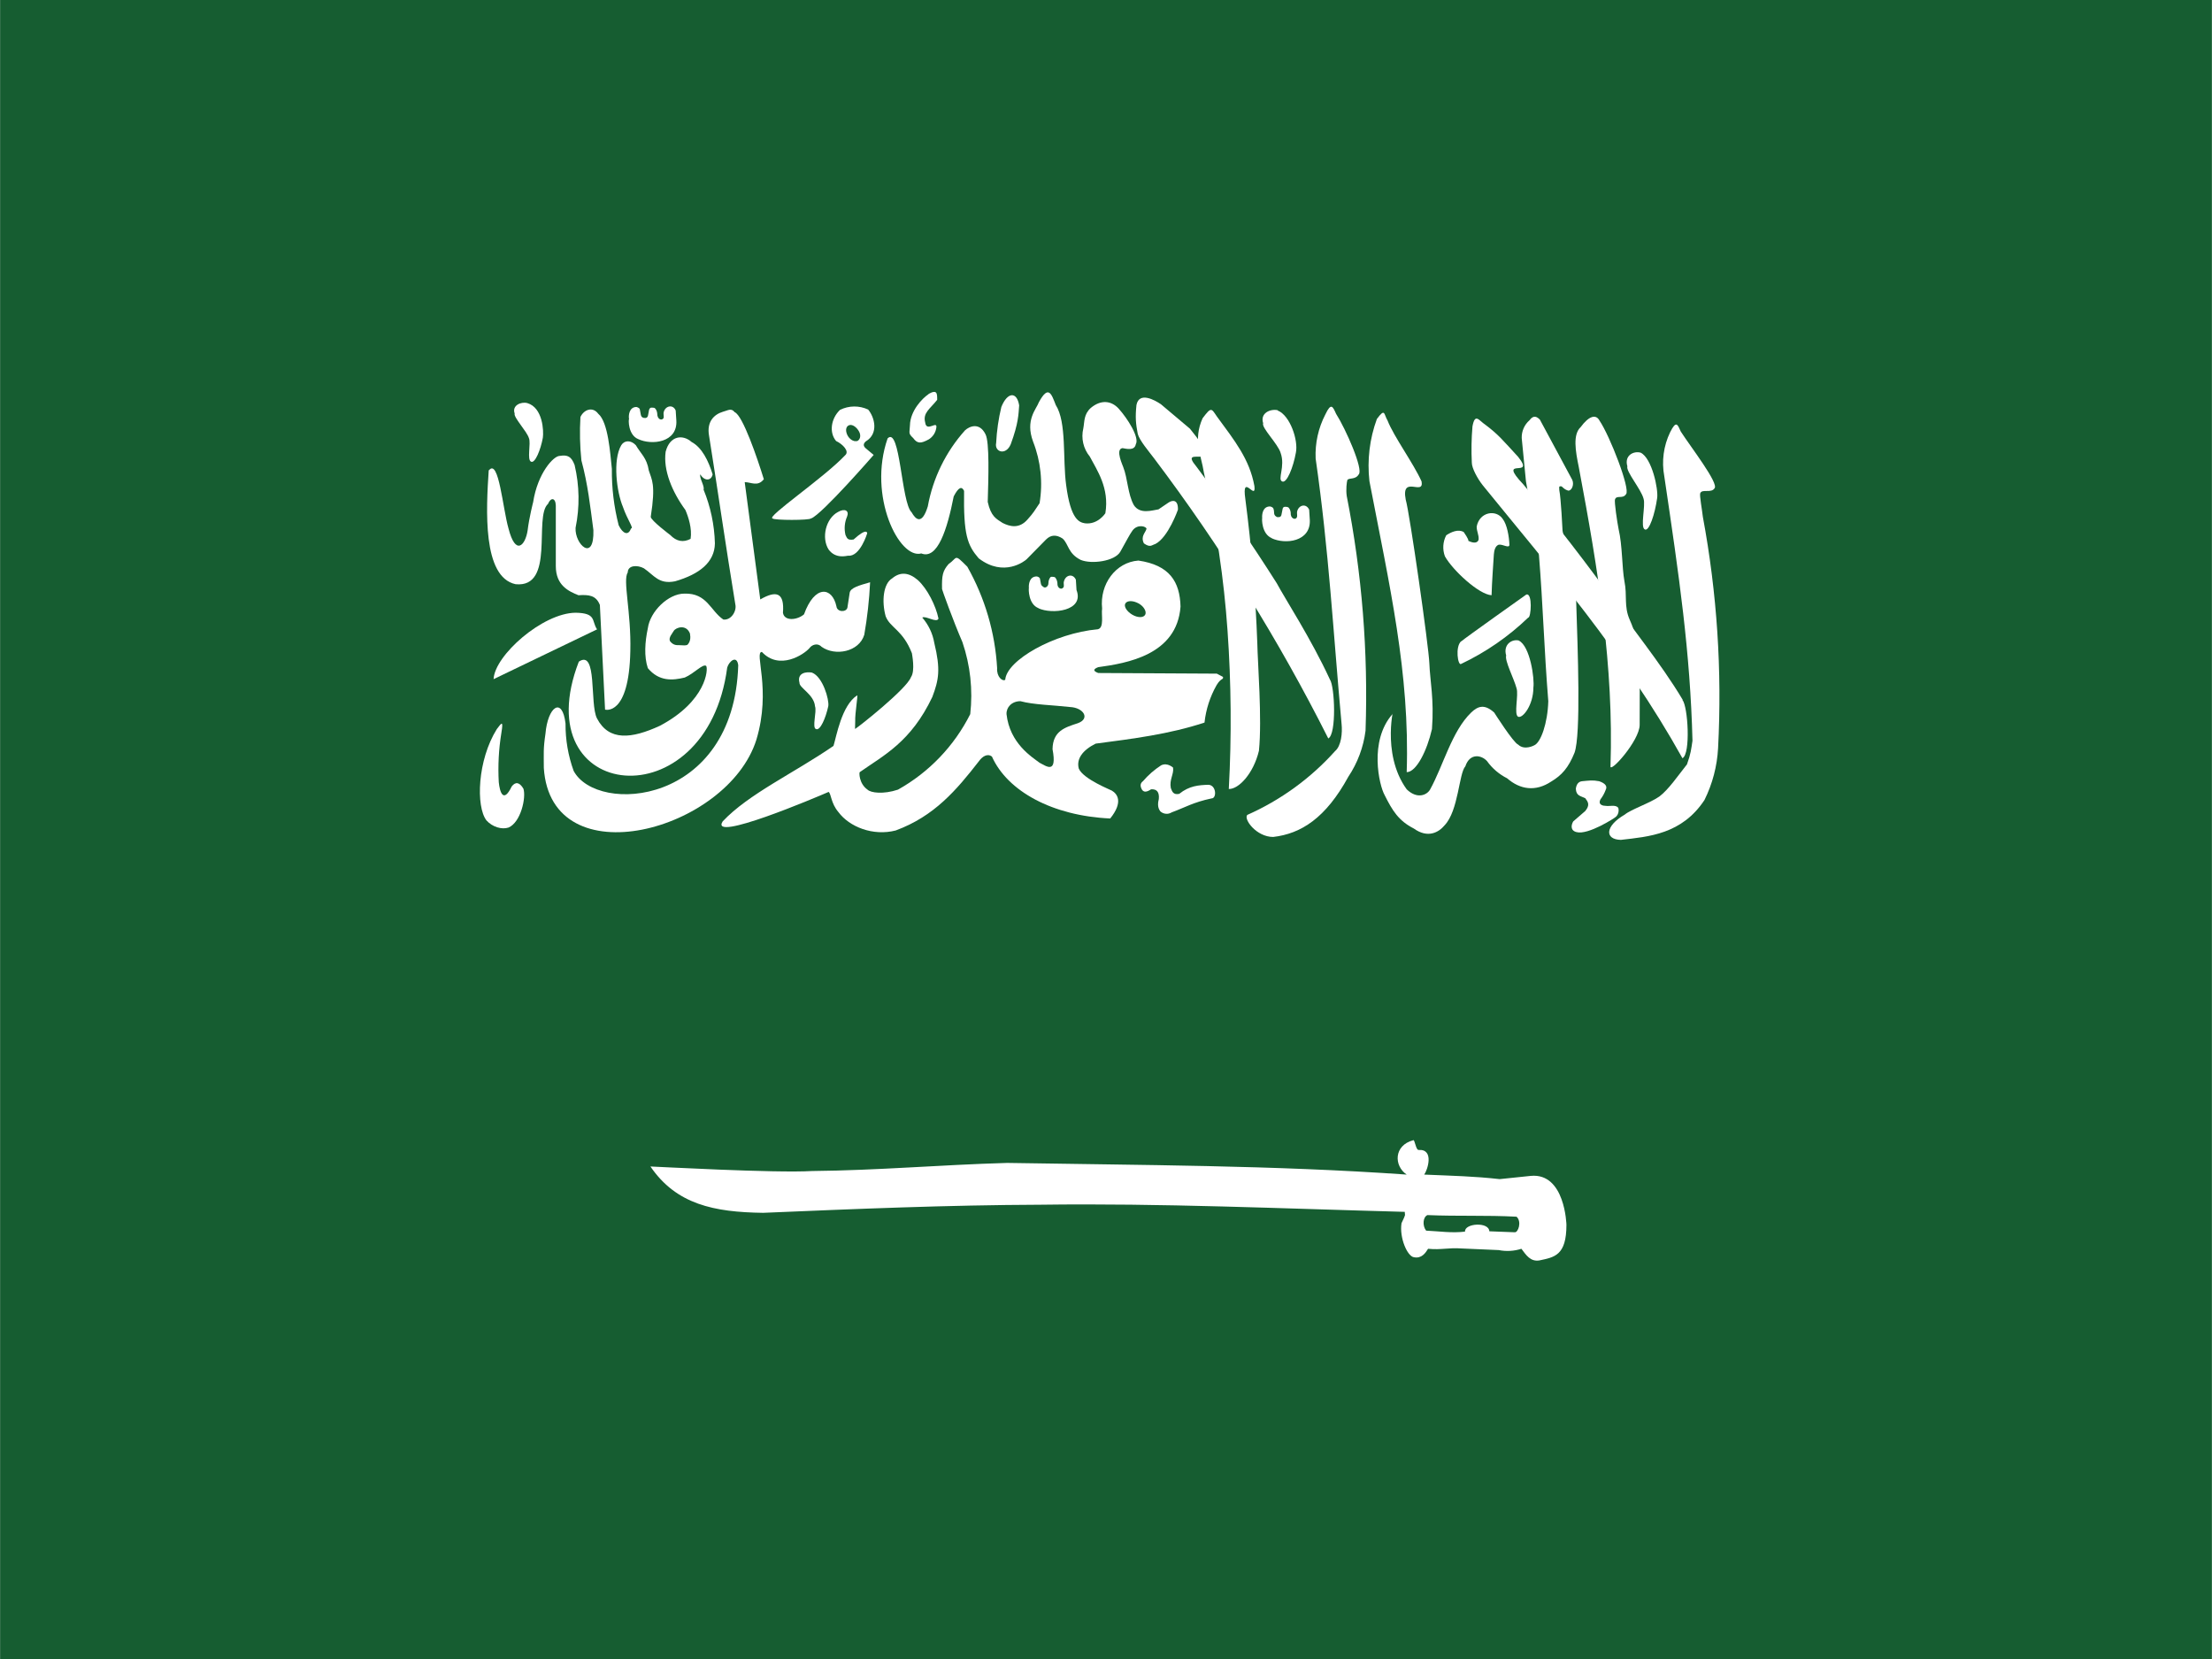
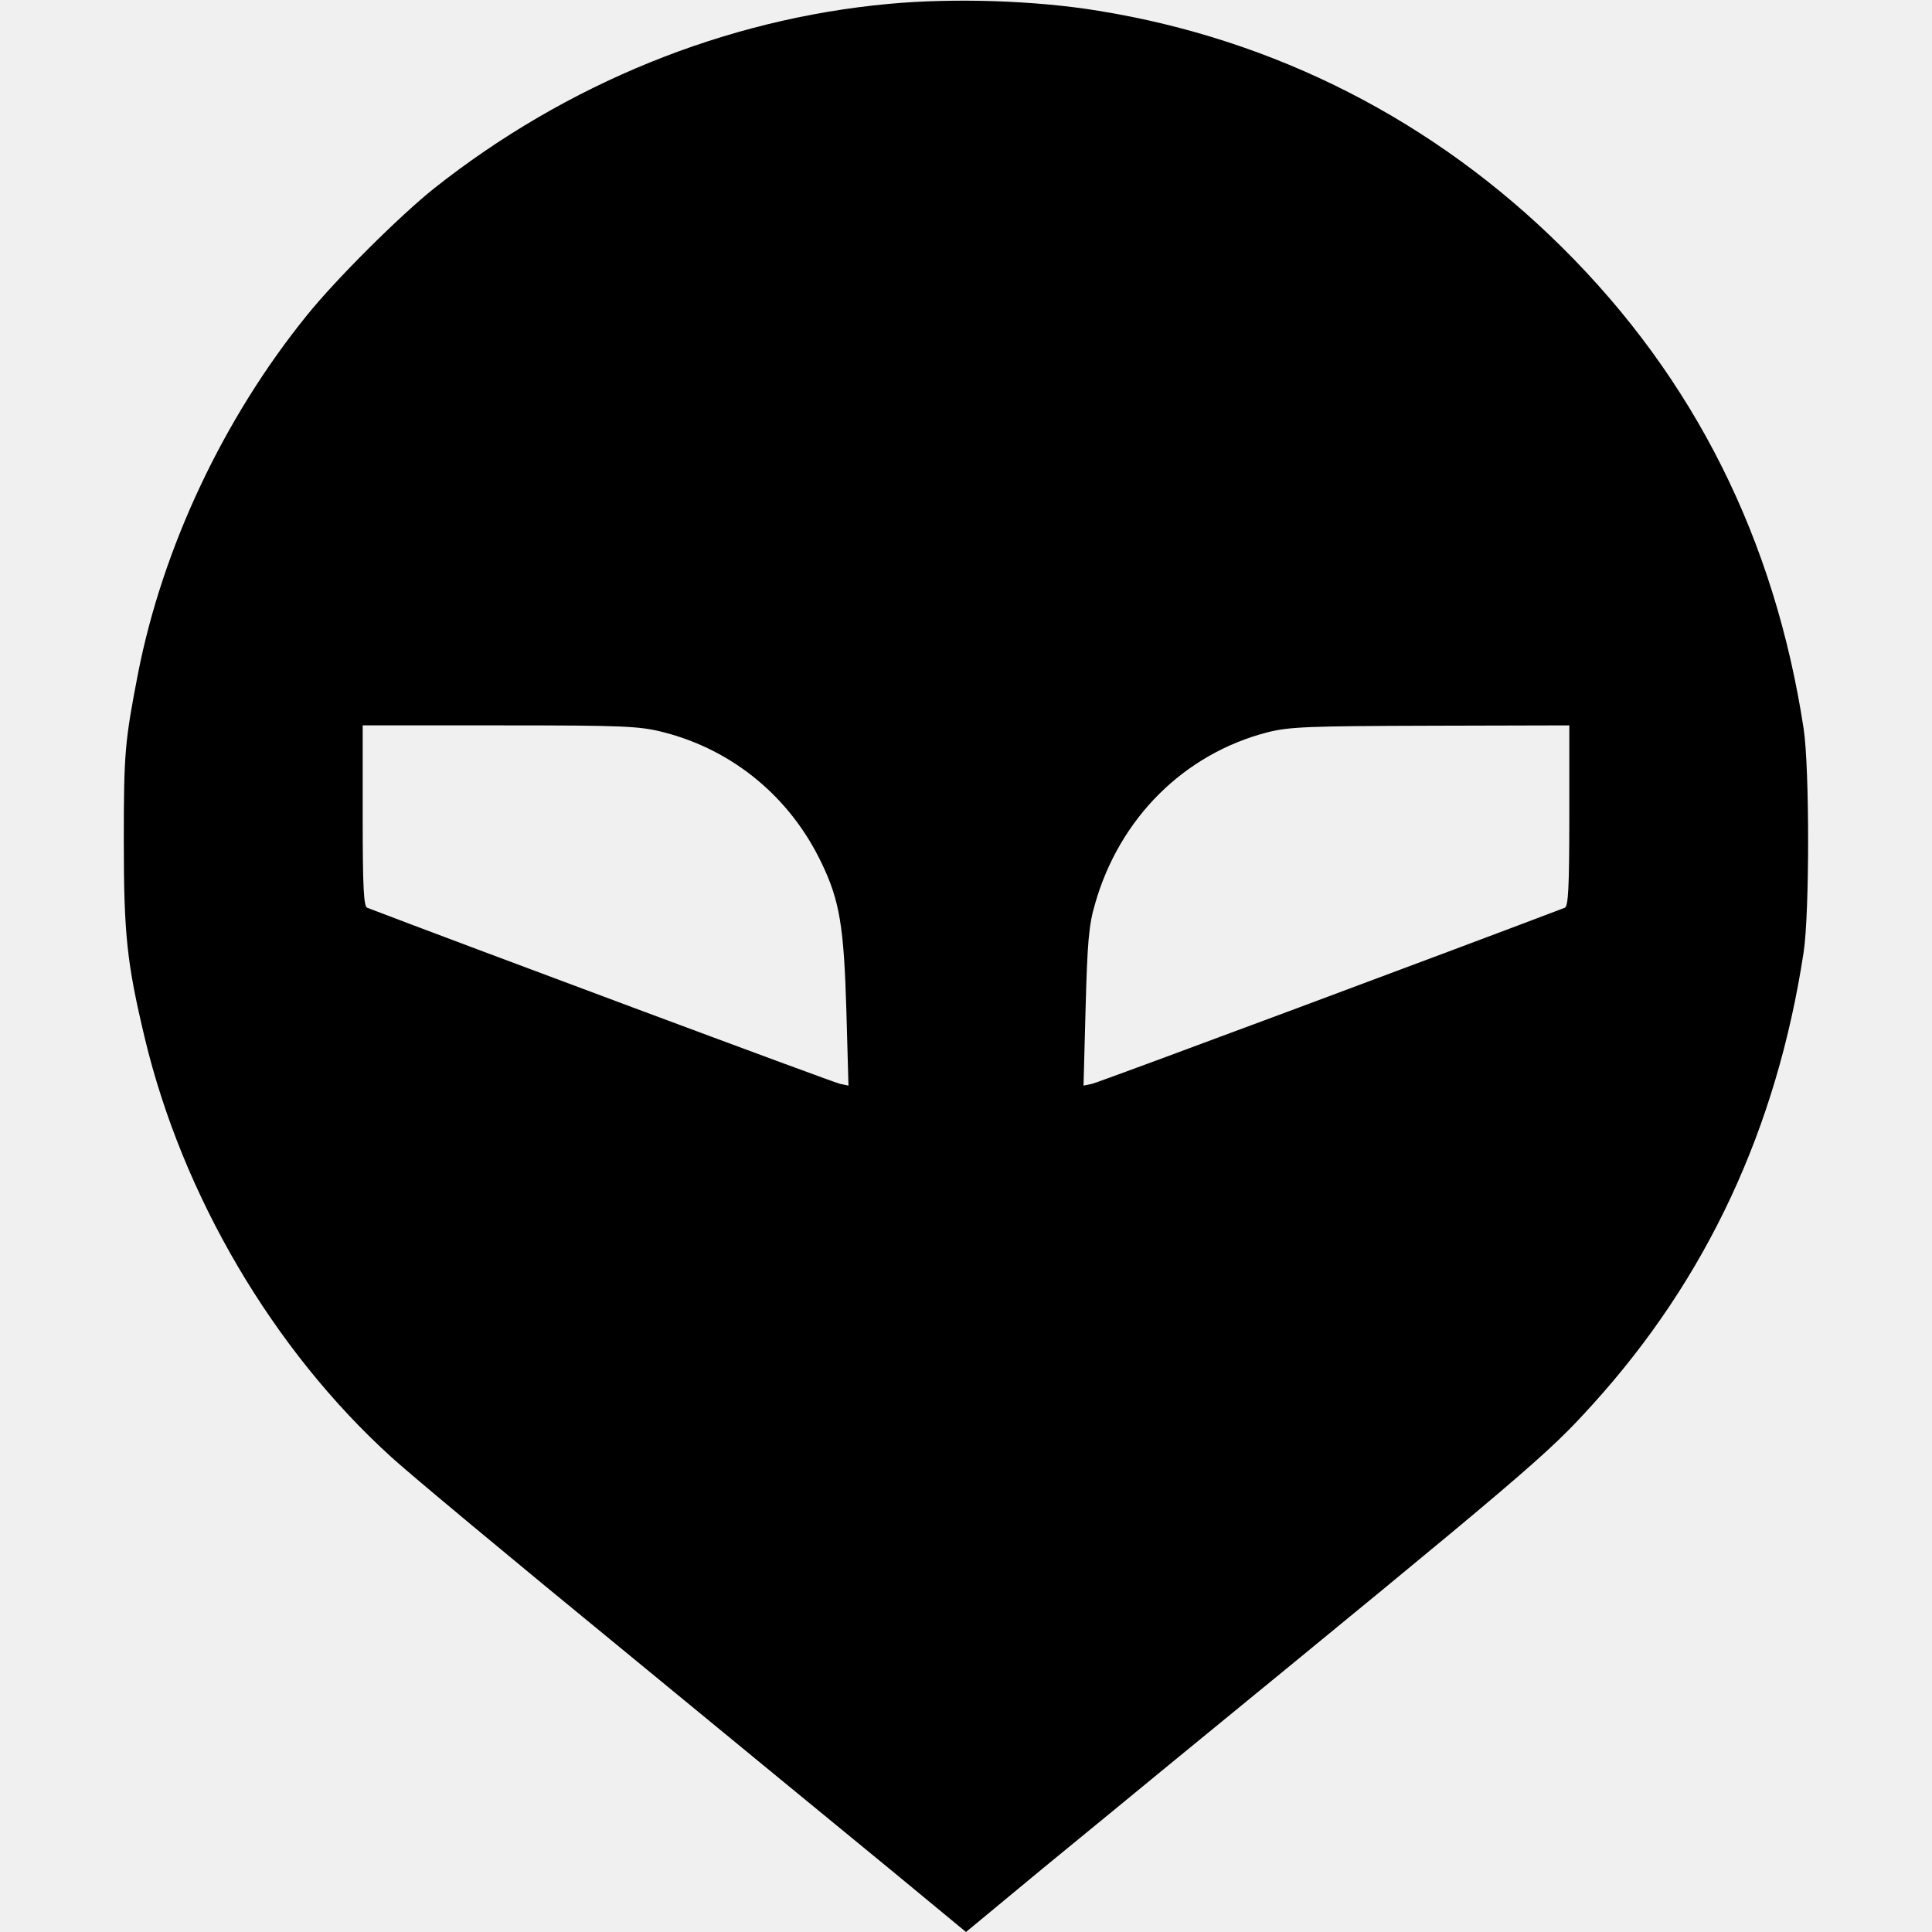
- <svg xmlns="http://www.w3.org/2000/svg" viewBox="0 0 640 480">
-   <defs>
-     <clipPath id="a">
-       <path fill-opacity=".7" d="M-85.3 0h682.6v512H-85.3z" />
-     </clipPath>
-   </defs>
-   <g fill-rule="evenodd" clip-path="url(#a)" transform="translate(80)scale(.9375)">
-     <path fill="#165d31" d="M-128 0h768v512h-768z" />
-     <path fill="#fff" d="M65.5 145.1c-.8 12-2 33 8.3 35.2 12.3 1.2 5.5-20.8 10-24.8.8-2 2.3-2 2.4.5v18.7c0 6 4 7.8 7 9 3.2-.2 5.4 0 6.6 3l1.6 32.3s7.4 2.2 7.8-18.1c.3-12-2.4-21.9-.8-24.2 0-2.3 3-2.4 5-1.3 3.2 2.2 4.6 5 9.6 4 7.6-2.2 12.2-5.9 12.3-11.7a47 47 0 0 0-3.5-16.6c.4-1-1.4-3.7-1-4.7 1.3 2.2 3.4 2 3.8 0-1.3-4.2-3.3-8.3-6.5-10-2.7-2.4-6.7-2-8 3-.8 5.7 2 12.4 6.1 18 .9 2.1 2.1 5.7 1.6 8.9q-3.4 1.8-6.3-1.2s-6-4.5-6-5.6c1.6-10.2.3-11.4-.6-14.3-.6-3.9-2.5-5.2-4-7.8-1.5-1.6-3.5-1.6-4.5 0-2.7 4.6-1.4 14.5.5 19 1.4 4.1 3.5 6.7 2.5 6.7-.8 2.3-2.5 1.7-3.8-1a67 67 0 0 1-2.1-17.4c-.5-4.6-1.1-14.4-4.2-17-1.8-2.4-4.5-1.2-5.5 1a82 82 0 0 0 .3 13.4c2 7.4 2.7 14 3.7 21.5.3 10.1-5.8 4.4-5.5-.7a45 45 0 0 0-.3-19.4c-1-2.6-2.1-3.2-4.6-2.8-1.9 0-6.8 5.3-8.2 14.3 0 0-1.2 4.6-1.7 8.7-.7 4.6-3.7 8-5.9-.6-1.8-6.3-3-21.6-6-18z" />
-     <path fill="#fff" d="m99 194.2-32 15.4c.3-7.3 15.1-20.4 25.3-20.5 6.5.1 4.9 2.5 6.6 5.1z" />
-     <path fill="#fff" d="M93.3 204.2c-16.8 43.5 39.5 49.6 45.8 1.8.6-2 3-3.9 3.4-.7-1.3 43.3-43.6 46.2-50.8 32.6a42 42 0 0 1-2.5-14.6c-1-8.5-5.5-5.2-6.2 3.2-.7 4.7-.5 6-.5 10.5 2.2 34.2 56.7 19.5 65.6-8.7 4.7-15.6-.8-27.1 1.7-27.1 5.4 5.8 13 .8 14.7-1.2.7-1 2.5-1.7 3.7-.4 4.2 3 11.6 1.6 13.2-3.7q1.4-8 1.8-16.2c-3.5 1-6 1.7-6.3 3.2l-.7 4.6c-.3 1.5-3.2 1.5-3.4-.4-1.3-6-6.7-6.7-10 2.5-2.1 1.8-6.1 2.2-6.5-.5.5-6.2-2-7-7-4.1l-4.8-36.2c2 0 4 1.5 5.9-.9-2-6.5-6.5-19.7-9-20.7-1.1-1.4-2.1-.5-3.7-.1-2.6.8-5 3-4.2 7.4 3 18.8 5 33.1 8.1 52 .5 2.1-1.3 5-3.7 4.7-4-2.7-5-8.2-12-8-5 0-10.6 5.5-11.3 10.7-.9 4.2-1.2 8.7 0 12.3 3.5 4.2 7.7 3.8 11.4 2.9 3-1.3 5.5-4.3 6.6-3.6.7.9.1 10.9-14.3 18.5-8.7 4-15.7 4.8-19.4-2.3-2.3-4.5.2-21.4-5.6-17.5" />
-     <path fill="#fff" d="M165 160c3.3-1.2 19.3-19.6 19.3-19.6l-2.4-2q-1.3-1.1 0-2.2c4-2.4 2.7-7.4.7-9.8a10 10 0 0 0-8.7.1c-2.8 2.7-3.4 7-1.2 9.6 2.1 1 4.2 3.2 2.8 4.4-6.6 7-24.5 19.1-22.4 19.5.4.6 11.5.6 11.8 0zm-97 65c-6 9.6-6.5 23.9-3.2 28.2 1.8 2 4.7 2.9 6.8 2.2 3.8-1.6 5.5-9.3 4.6-12q-1.8-3-3.6-.7c-2.6 5.4-3.7 1.7-4-1.3a70 70 0 0 1 .8-15.2c.7-4.2 0-3-1.4-1.2m257.1-15.3c-5.8-12.6-13.9-25-16.4-29.7a558 558 0 0 0-24.8-36c-6.2-7.4 10.2 3.1-2-11.7l-8.9-7.5c-2-1.4-6.8-4-7.6.2-.4 3.8-.2 5.8.4 8.9.5 2 3.5 5.5 5 7.5a565 565 0 0 1 53.8 86.5c2.6-1.3 2-16.1.5-18.2" />
-     <path fill="#fff" d="M299.6 251.5c-1.2 1.3 2.8 6.8 8 6.8 8.6-1 16.2-5.8 23.2-18.6a33 33 0 0 0 5.3-14.2 317 317 0 0 0-5.8-72.4c-.3-2 0-4.4.2-5 .6-.7 2.5 0 3.5-1.7 1.5-1.5-4-14-7-18.7-1-2.2-1.5-3.6-3.3.2a27 27 0 0 0-3 13.6c4.1 28.5 5.4 53.4 8 81.9.3 2.8-.1 6.8-2 8.4a80 80 0 0 1-27.1 19.7m116.5-.1c-6.2 3.6-6.2 7.7-1.2 7.8 8.6-1 18.8-1.7 25.8-12.3a41 41 0 0 0 4.2-16 303 303 0 0 0-4.7-71.4c-.2-2-1.1-6.7-.8-7.3.6-1.4 3.4.1 4.4-1.5 1.4-1.5-7.3-12.7-10.4-17.5-1-2.2-1.4-3.6-3.3.2a22 22 0 0 0-1.8 13.6c4.6 31 8 54.2 8.7 81.6-.4 2.6-.5 4-1.7 7.3-2.7 3.4-5.7 7.8-8.5 9.9-2.8 2-8.8 4-10.7 5.6" />
-     <path fill="#fff" d="M420.7 223.7q.1-10.9-.1-19a34 34 0 0 0-3-13.5c-1.8-4.1-.7-7.4-1.6-11.8-.8-4.4-.6-11-1.8-16.1-.4-2-1.4-8.5-1.1-9.2.5-1.4 2.4 0 3.4-1.6 1.4-1.5-5-18-8.2-22.7-1.1-2.1-3.3-1.4-5.8 2-2.5 2.3-1.6 7.4-.6 12.3 6.1 32.3 10.8 61.6 9.8 92.3-.4 2.6 9-7.8 9-12.7m-45.7-40c-3.9-.2-12-7.7-14.4-12a8 8 0 0 1 .4-6.5c1.5-1 3.7-2 5.4-1 0 0 1.7 2.4 1.4 2.7 2 1 3 .5 3.2-.4.1-1.5-.6-2.4-.6-4 .9-4.6 6-5.3 8-2.4 1.4 1.8 2 5.5 2.1 8 0 1.3-2-.2-3.3 0-1.1.4-1.4 1.8-1.5 3-.2 3.3-.6 8.6-.7 12.5zm-71.8 48c1-9.8-.4-27.3-.5-33.1A477 477 0 0 0 299 154c-1.2-8.4 3.4.9 2.8-4-1.5-8.3-6.1-14-11.6-21.5-1.7-2.5-1.7-3-4.4.6-3 6.7-.4 11.4.4 16.7 3.9 17.2 6.2 33 7.3 48.7a393 393 0 0 1 .4 49c3 .1 7.6-4.7 9.3-11.8" />
-     <path fill="#fff" d="M434 216c-6.9-11.6-17.2-24-20-28.7a658 658 0 0 0-29.2-37.8c-8.5-9 4-1.5-1.6-8.5-4.7-5.1-6-6.8-10.1-9.9-2-1.3-3.2-3.8-4 .5a83 83 0 0 0-.2 11.2c0 1.7 1.8 5 3.4 7 20.7 25.5 43.4 51.5 61.6 84.2 2.6-1.3 1.7-16 0-18z" />
-     <path fill="#165d31" d="M122.6 194.7c-.5.9-1.6 2-1.2 3.1q1 1.4 2.6 1.3c1.1 0 2.7.3 3-.3q1-1.2.6-3.3c-1.2-3-4.4-1.8-5-.8" />
-     <path fill="#fff" d="M354.2 362.5c9.2.4 15.2.5 23.3 1.4l9.6-1c10.6-1 11 15.1 11 15.1 0 9.5-3.7 10-8.4 11-2.7.4-4-1.6-5.5-3.6a14 14 0 0 1-7 .4l-11.5-.5c-4-.3-6.2.5-10.3.1-.8 1.3-2 3.1-4.4 2.6-2-.3-4.5-6-3.8-10.5 1.5-3.2 1-2.1 1-3.5-37.6-1-75.5-2.7-112.3-2.2-28.8.1-57.2 1.3-85.7 2.5-15.2-.2-26.8-2.6-34.8-14.3.8 0 38.8 2.1 49.9 1.4 20.5-.2 39.3-1.9 60.2-2.5 41.2.7 82.1.7 123.3 3.6-4-2.7-4-9 2-10.6.5-.4.8 3.1 1.7 3 4.9-.3 2.7 6.3 1.7 7.6M188.6 135.3c-6.2 17.8 3.6 37.4 10.4 35.5 5 2 8-7.4 10-17.6 1.5-2.9 2.5-3.2 3.2-1.7-.2 13.6 1 16.7 4.5 20.8 7.8 6 14.3.8 14.8.3l6-6.1q2.2-2.2 5.1-.3c1.9 1.7 1.6 4.6 5.6 6.6 3.4 1.4 10.5.4 12.2-2.5 2.2-3.9 2.8-5.2 3.8-6.6 1.6-2.1 4.3-1.2 4.3-.5-.3 1.2-1.9 2.3-.8 4.5 2 1.4 2.4.5 3.5.2 4-2 7-10.6 7-10.6.1-3.2-1.7-3-2.9-2.2l-3.1 2.1c-2 .3-5.7 1.6-7.6-1.3-1.9-3.4-1.9-8.3-3.3-11.8 0-.2-2.6-5.5-.2-5.8 1.2.2 3.7.9 4.1-1.2 1.2-2.1-2.6-8-5.3-11-2.3-2.5-5.5-2.8-8.6-.2-2.2 2-1.9 4.2-2.3 6.3a10 10 0 0 0 2 8.7c2.2 4.2 6.1 9.7 4.8 17.5 0 0-2.3 3.6-6.3 3.1-1.7-.3-4.4-1-5.8-11.8-1.1-8 .2-19.4-3.2-24.7-1.3-3.3-2.2-6.4-5.2-.9-.8 2.2-4.3 5.5-1.8 12.2a36 36 0 0 1 2 19c-1.5 2.2-1.8 2.9-3.7 5-2.6 3-5.5 2.2-7.7 1.1-2-1.3-3.6-2-4.6-6.5.2-7 .6-18.5-.7-20.9-1.9-3.8-5-2.4-6.3-1.2a48 48 0 0 0-11.5 23.5c-1.8 5.8-3.7 4.1-5 1.8-3.2-3-3.5-26.7-7.4-22.8" />
-     <path fill="#fff" d="M207.4 174.1c2.9-2 1.6-3.4 5.8.8a72 72 0 0 1 9.2 31.3c-.2 2.6 1.6 4.2 2.5 3.6.4-6 15.1-14.4 28.6-15.6 2-.5 1-4.4 1.3-6.4-.8-7.5 4.2-14.3 11.2-14.8 9.6 1.4 12.8 6.5 13 14.2-1.1 15-16.7 17.5-25.4 18.7-1.3.5-1.9 1.1 0 1.8l36.6.2 1.9 1c.2 1-.6.2-2 2.6a30 30 0 0 0-3.7 11.5c-10.9 3.6-22.2 5-33.6 6.5-4 2-6 4.7-5.2 7.7 1.4 3.3 10.2 6.7 10.2 6.8 1.7 1 3.6 3.5-.5 8.6-17.8-.8-31.7-8.4-36.5-19.1-1.4-1.1-3 0-4 1.4-7 9-13.8 17-25.7 21.4-7 1.8-14.3-1.1-17.7-5.7-2.3-2.7-2.2-5.6-3-6.2-3.9 1.7-36.9 15.7-32.7 9.1 8-8.5 22-14.9 34.2-23.3.9-2.9 2.5-12.5 7.3-15.6.3 0-.7 5.6-.6 8 0 2-.2 2.7.2 2.2.9-.5 15.7-12.2 17-15.8 1.4-2 .3-7.2.3-7.4-2.8-7.2-6.7-7.8-8.1-11.4-1.3-4.7-.7-10.1 2-11.7q3.7-3.1 7.9.5c3 2.7 5.6 8 6.4 11.9-.5 1.5-4-1-5-.3a16 16 0 0 1 3.7 7.8c2 8.2 1.4 11.4-.6 16.7-6.6 13.9-15 18-22.4 23.2-.2 0-.3 3.5 2.4 5.4 1 1 4.9 1.5 9.4 0a55 55 0 0 0 22.3-23.3 51 51 0 0 0-2.4-22.2c-2.9-6.7-6.3-16.2-6.3-16.4-.1-4.2.2-5.6 2-7.7m-95.8-38.6c4.2 2 12.2 1.1 11.8-5.7l-.2-3.1c-.8-2-3.2-1.5-3.7.5-.2.7.3 1.8-.3 2.1-.4.4-1.7.2-1.7-1.7q-.1-1-.7-1.6-.2-.2-.9-.2c-.6 0-.6.1-.9.6l-.3 1.6q-.1.9-.8 1c-.6 0-.5 0-1-.2q-.4-.3-.5-1l-.3-1.6q-.3-.4-1-.6c-2.3 0-2.5 2.7-2.3 3.7-.2.2-.3 4.9 2.8 6.2" />
-     <path fill="#fff" d="M235.1 187.7c4.2 2 14.3.9 11.8-5.6l-.2-3.2c-.9-2-3.2-1.5-3.7.6-.2.6.3 1.7-.4 2-.3.4-1.7.2-1.6-1.6q-.1-1-.7-1.7-.3-.2-1-.2c-.5 0-.5.2-.8.7q-.3.7-.3 1.6-.2.8-.9 1c-.5 0-.4 0-.8-.3q-.5-.3-.6-.9l-.3-1.6q-.3-.5-1-.6c-2.3 0-2.5 2.6-2.4 3.6-.1.2-.2 5 3 6.2zm72-21.6c4.2 2 12.1 1.1 11.8-5.6l-.2-3.2c-.9-2-3.2-1.5-3.7.5-.2.7.3 1.8-.4 2.2-.3.3-1.7.1-1.6-1.8q-.1-1-.7-1.6-.3-.2-1-.2t-.8.7l-.3 1.5q-.1 1-.9 1c-.8 0-.4 0-.8-.2q-.5-.3-.6-.9 0-1-.3-1.7-.4-.4-1-.5c-2.3 0-2.5 2.6-2.4 3.6-.1.2-.2 4.9 3 6.2zm37.3 54.3c-7.3 8.3-4.1 22-2.4 25 2.4 4.8 4.3 7.9 9 10.3 4.3 3.1 7.7 1.2 9.5-1 4.3-4.5 4.4-16 6.4-18.2 1.4-4.2 5-3.5 6.7-1.6a17 17 0 0 0 6.2 5.3c4 3.5 8.8 4.2 13.6 1 3.2-1.9 5.3-4.2 7.2-8.9 2-5.6 1-31.6.5-47l-4.2-21.5c0-.2-.5-10.2-1-12.5 0-1-.3-1.3.7-1.2 1.1 1 1.2 1 2 1.3 1 .2 2-1.7 1.3-3.3l-10-18.6c-.8-.8-1.9-1.6-3.2.2a7 7 0 0 0-2.4 5.5l1.3 13.3 4 22.6c1.3 16 1.6 29.2 2.9 45.3-.2 6.8-2.3 12.7-4.3 13.6 0 0-3 1.7-5-.2-1.5-.6-7.4-9.9-7.4-9.9-3-2.7-5-2-7.1 0-6 5.8-8.6 16.4-12.7 23.8-1 1.7-4 3-7.2-.1-8.2-11.3-3.4-27.3-4.4-23.2M309 126.7c3.8 1.5 6.4 9.2 5.6 13-.8 4.5-2.8 9.5-4.2 8.9-1.6-.6 1-4.6-.5-8.8-.8-2.8-6-7.8-5.4-9.2-1-3.1 2.2-4.5 4.5-4z" />
-     <path fill="#fff" d="M356.6 225c.7-9.2-.6-14.8-.8-20.2s-6.1-46.6-7.3-50.6c-1.5-7.8 5.7-1 4.9-5.6-2.5-5.6-8.6-13.9-10.5-18.8-1.2-2-.7-4-3.3-.5a42 42 0 0 0-2.3 19.2c6.2 32.3 12.5 59.1 11.5 89.8 3 0 6.3-6.7 7.8-13.3m64.4-85.3c3.5 1.7 5.5 11.3 5.1 14-.7 5-2.5 10.4-3.8 9.7-1.5-.6.3-7.4-.4-9.5-.8-3-5.5-8.4-5-10-1-3.4 2-4.8 4.1-4.2m-255.7 67.9c3.3 1.3 5.3 8.3 5 10.3-.8 3.7-2.5 7.7-3.8 7.1-1.3-.4.3-5.4-.3-7-.3-3.7-4.9-5.7-4.8-7.3-.8-3 2-3.5 4-3.1z" />
-     <path fill="#165d31" d="M244.9 218.2c4.2.2 6.3 3.6 2.4 5-4 1.3-7.7 2.4-7.8 8 1.5 8-2 5.2-4 4.2-2.4-1.8-9.2-6-10.2-15-.1-2.1 1.6-4 4.3-4 4 1.1 10 1.2 15.3 1.8" />
-     <path fill="#fff" d="M77.4 124.4c4.8 1.4 5.1 8.6 4.8 10.7-.7 3.8-2.4 7.9-3.6 7.4-1.4-.5 0-5.7-.7-7.3-.7-2.2-4.8-6.4-4.4-7.6-.9-2.5 2-3.7 3.9-3.2m95.9 33.6c-3.8 2-5.2 8-2.9 11.6 2.2 3 5.6 1.9 6 1.9 3.7.4 5.9-6.9 5.9-6.9s.1-2-4.2 1.9c-1.9.3-2-.4-2.5-1.4a9 9 0 0 1 .5-5.7c.7-1.8-.7-2.6-2.8-1.4m28-36.4c-2 1.3-5.7 5.2-5.8 9.6-.1 2.5-.6 2.5 1 4 1.3 1.8 2.4 1.7 4.8.4a5 5 0 0 0 2.3-3.4c.6-2.8-3 1.4-3.4-1.8-.8-3 1.5-4.2 3.7-7 0-2 0-3.3-2.7-1.8zm22.4 4a60 60 0 0 0-1.6 11.1c-.6 2.8 3 4 4.5.4 2.4-6.5 2.4-9.3 2.6-12-.7-4.3-3.6-4.2-5.5.5m142 72.3c.4-.5 20-14.4 20-14.4 2-.7 1.5 7.2.6 7.1a78 78 0 0 1-20.7 14.3c-1 .7-1.9-5.3 0-7zm17.7-.2c3.5 1.7 4.9 11.8 4.5 14.5 0 5.4-3.3 9.6-4.7 9-1.4-.7.2-6.7-.5-8.8-.8-3-3.7-8.5-3.2-10.1-1-3.4 1.8-5.2 4-4.6zm-116 43.4a26 26 0 0 1 5.6-4.9c2-1 3.8.8 3.7.7.3 2-1.2 3.7-.7 6.3.4 1 .7 2.2 2.6 1.8 3.1-2.5 6-2.7 9-2.8 2.5.1 2.6 4.2 1 4.2-5.7 1.2-8.2 2.8-12.3 4.3-2 1.2-3.6-.3-3.6-.4s-1.1-1.1-.4-3.7q.3-3.2-2.4-3c-1.2.8-2.4 1.2-3-.3q-.6-1.4.5-2.2m136.6 5.4c.8 1 1.4 2-.1 3.8l-3.7 3.2c-.6 1-1 2.8 1 3.3 3.6 1 12-4.5 12-4.6 1.4-1 1-3 .8-3-.8-.9-2.6-.3-3.8-.5-.6 0-2.5-.2-1.6-2a11 11 0 0 0 1.6-2.9q.9-1.7-2-2.7c-2.1-.4-3-.2-5.3 0q-1.6.2-1.9 2.3c.1 2.3 1.5 2.2 3 3z" />
-     <path fill="#165d31" d="M268.1 189.7c-.5 1-2.3 1-4 0s-2.7-2.6-2.1-3.5 2.3-.9 4 0 2.6 2.6 2.1 3.5m-89-53.6c-1 .3-2.4-.6-3-2s-.3-2.6.7-2.9 2.3.7 3 2 .3 2.7-.8 3zM355.2 375c9.4.4 18.2 0 27.5.5 1.7 1.5.5 5-.6 4.8l-7.8-.3c-.1-3-7.7-2.5-7.5.1-4.1.5-7.8-.1-12-.3-1.2-1.5-1-4.2.4-4.8" />
+ <svg xmlns="http://www.w3.org/2000/svg" version="1.0" width="554pt" height="554pt" viewBox="0 0 554 554" preserveAspectRatio="xMidYMid meet">
+   <g transform="translate(0,554) scale(0.1,-0.1)" fill="#000000" stroke="none">
+     <path d="M2550 5529 c-470 -43 -926 -229 -1305 -529 -99 -79 -280 -259 -364 -363 -240 -296 -414 -666 -485 -1027 -38 -196 -41 -229 -41 -480 0 -271 9 -352 60 -566 108 -452 368 -895 708 -1203 50 -46 348 -294 662 -551 314 -258 663 -545 778 -639 l207 -171 221 183 c122 100 288 236 368 302 1030 843 1077 883 1209 1029 326 360 527 790 604 1296 17 113 17 527 0 640 -83 544 -314 1005 -692 1380 -367 364 -823 597 -1330 679 -182 30 -416 37 -600 20z m-646 -2089 c198 -51 362 -186 452 -375 52 -108 64 -183 71 -424 l6 -214 -24 5 c-17 3 -1100 407 -1356 505 -10 4 -13 56 -13 264 l0 259 393 0 c359 0 401 -2 471 -20z m2596 -239 c0 -208 -3 -260 -13 -264 -257 -98 -1339 -502 -1356 -505 l-24 -5 6 224 c5 185 9 237 27 297 70 246 255 430 494 492 63 16 116 18 469 19 l397 1 0 -259z" />
  </g>
</svg>
